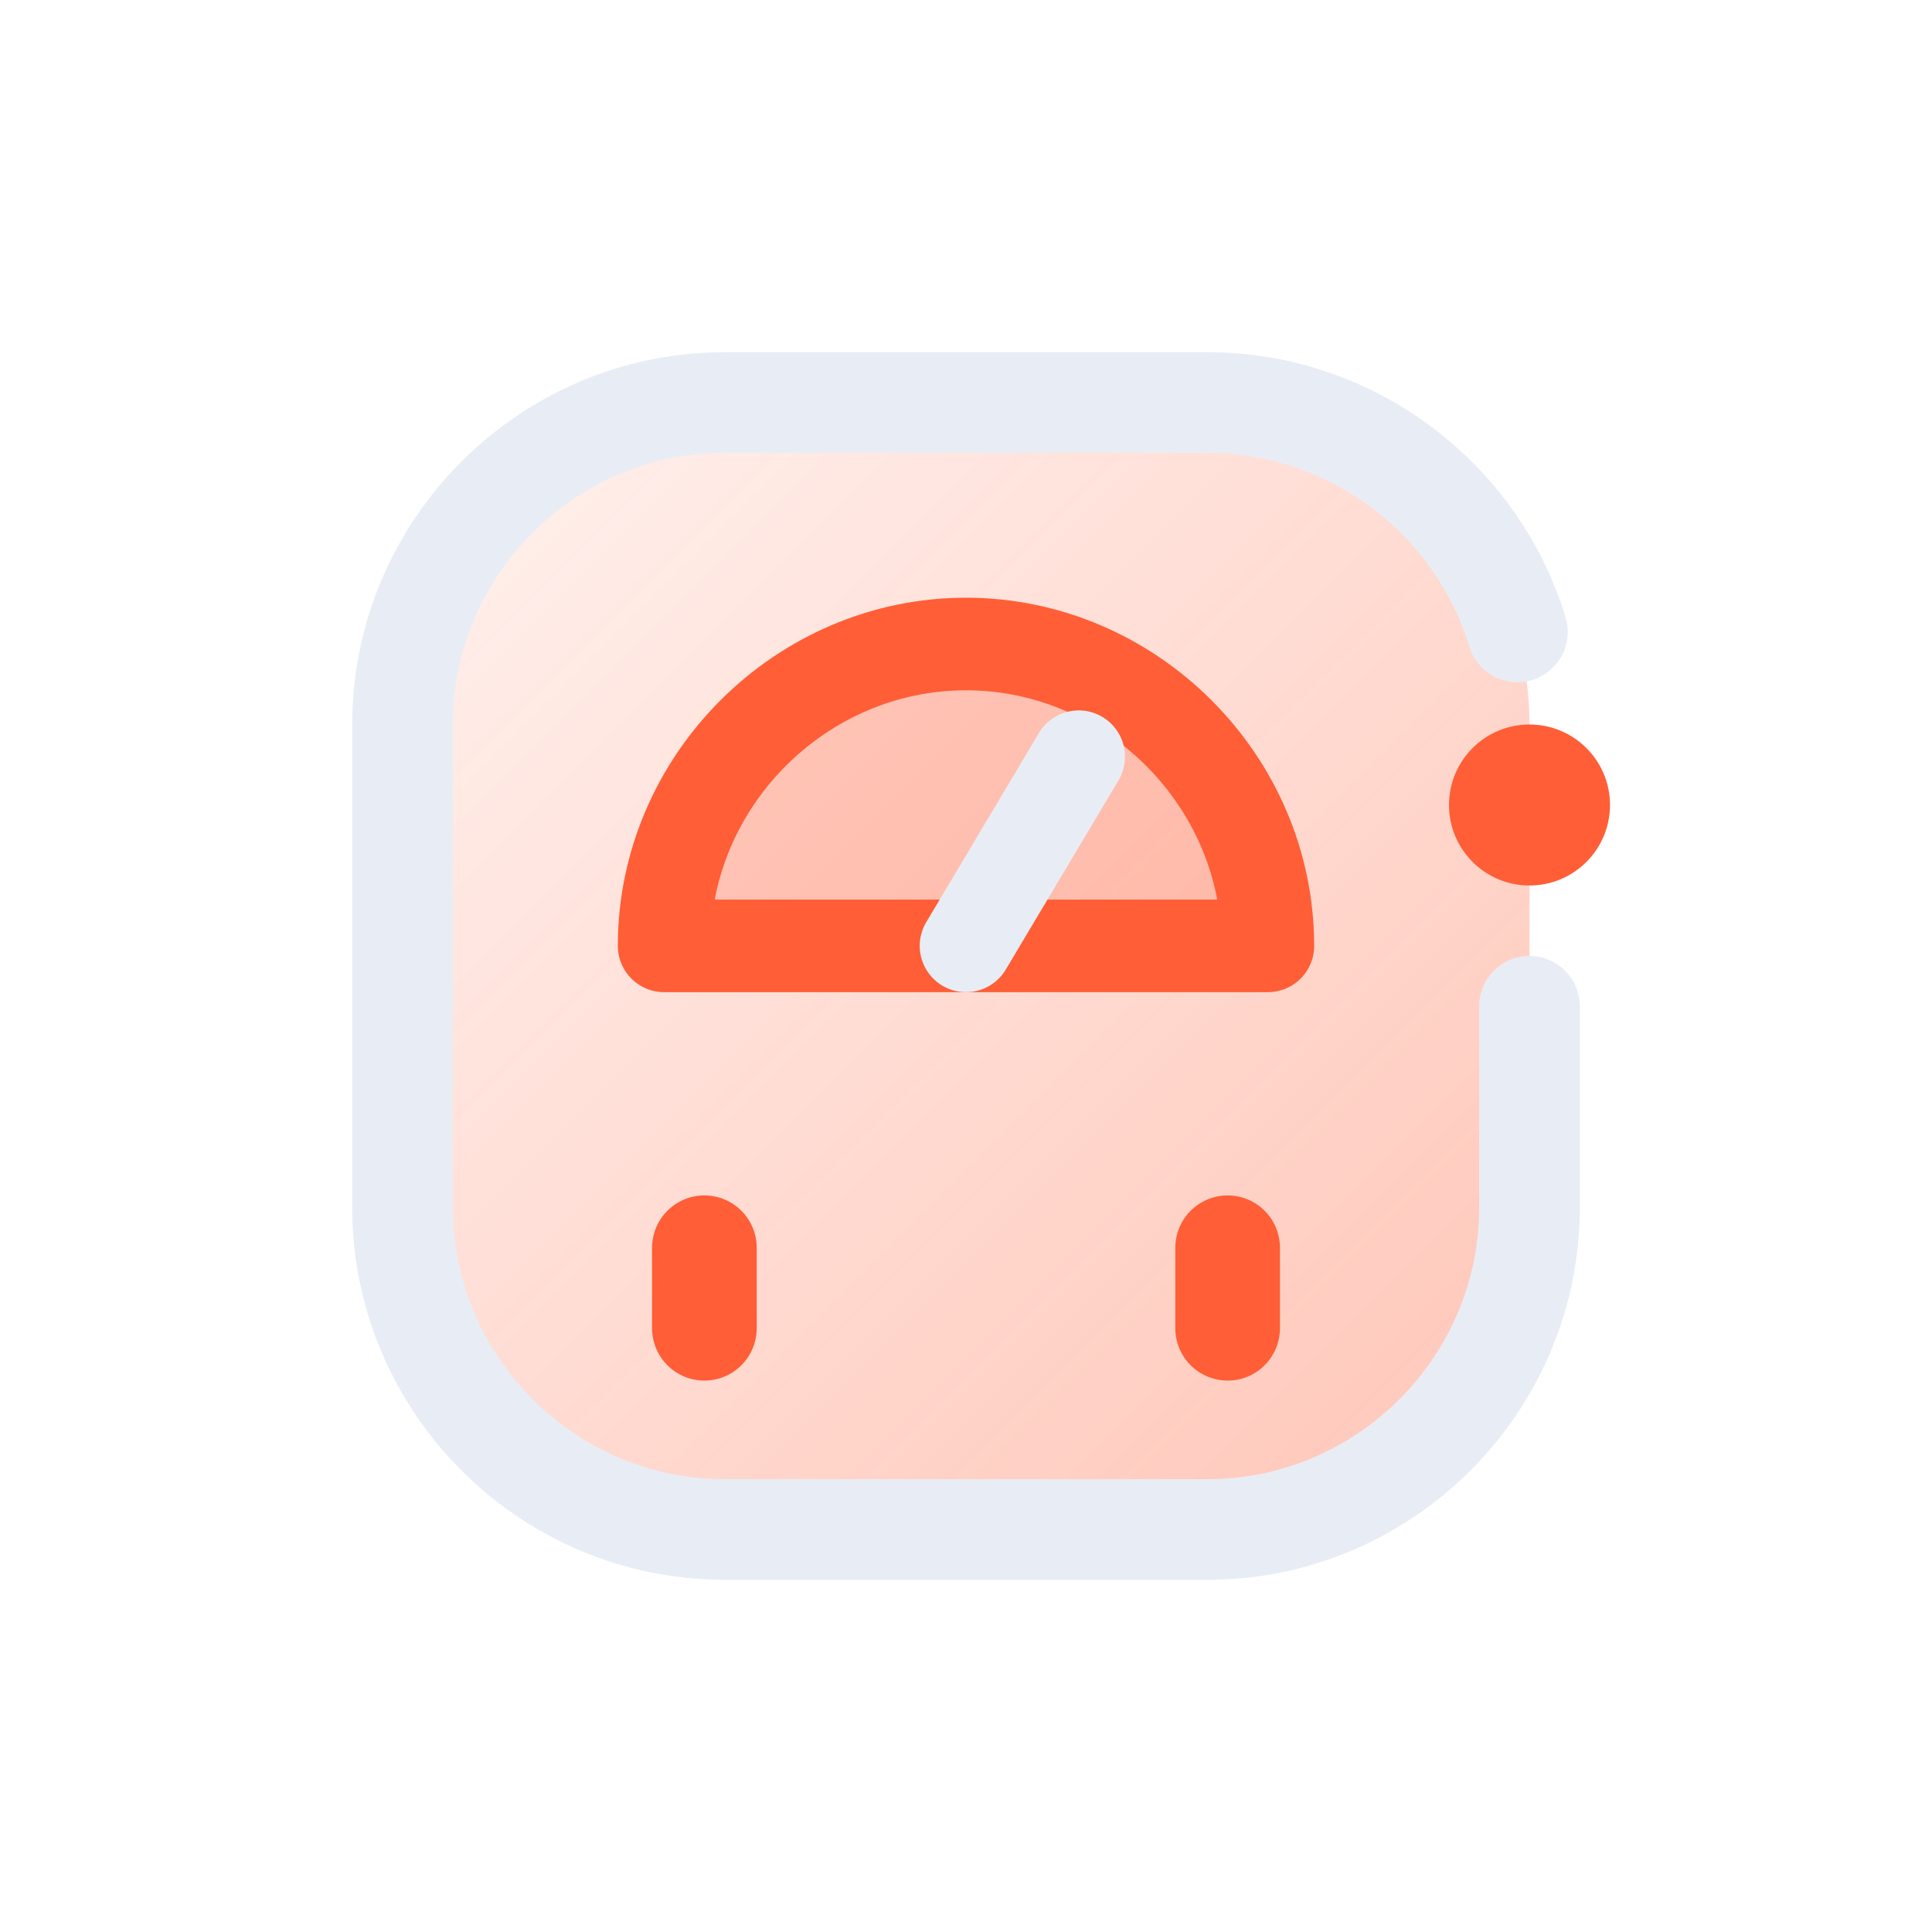
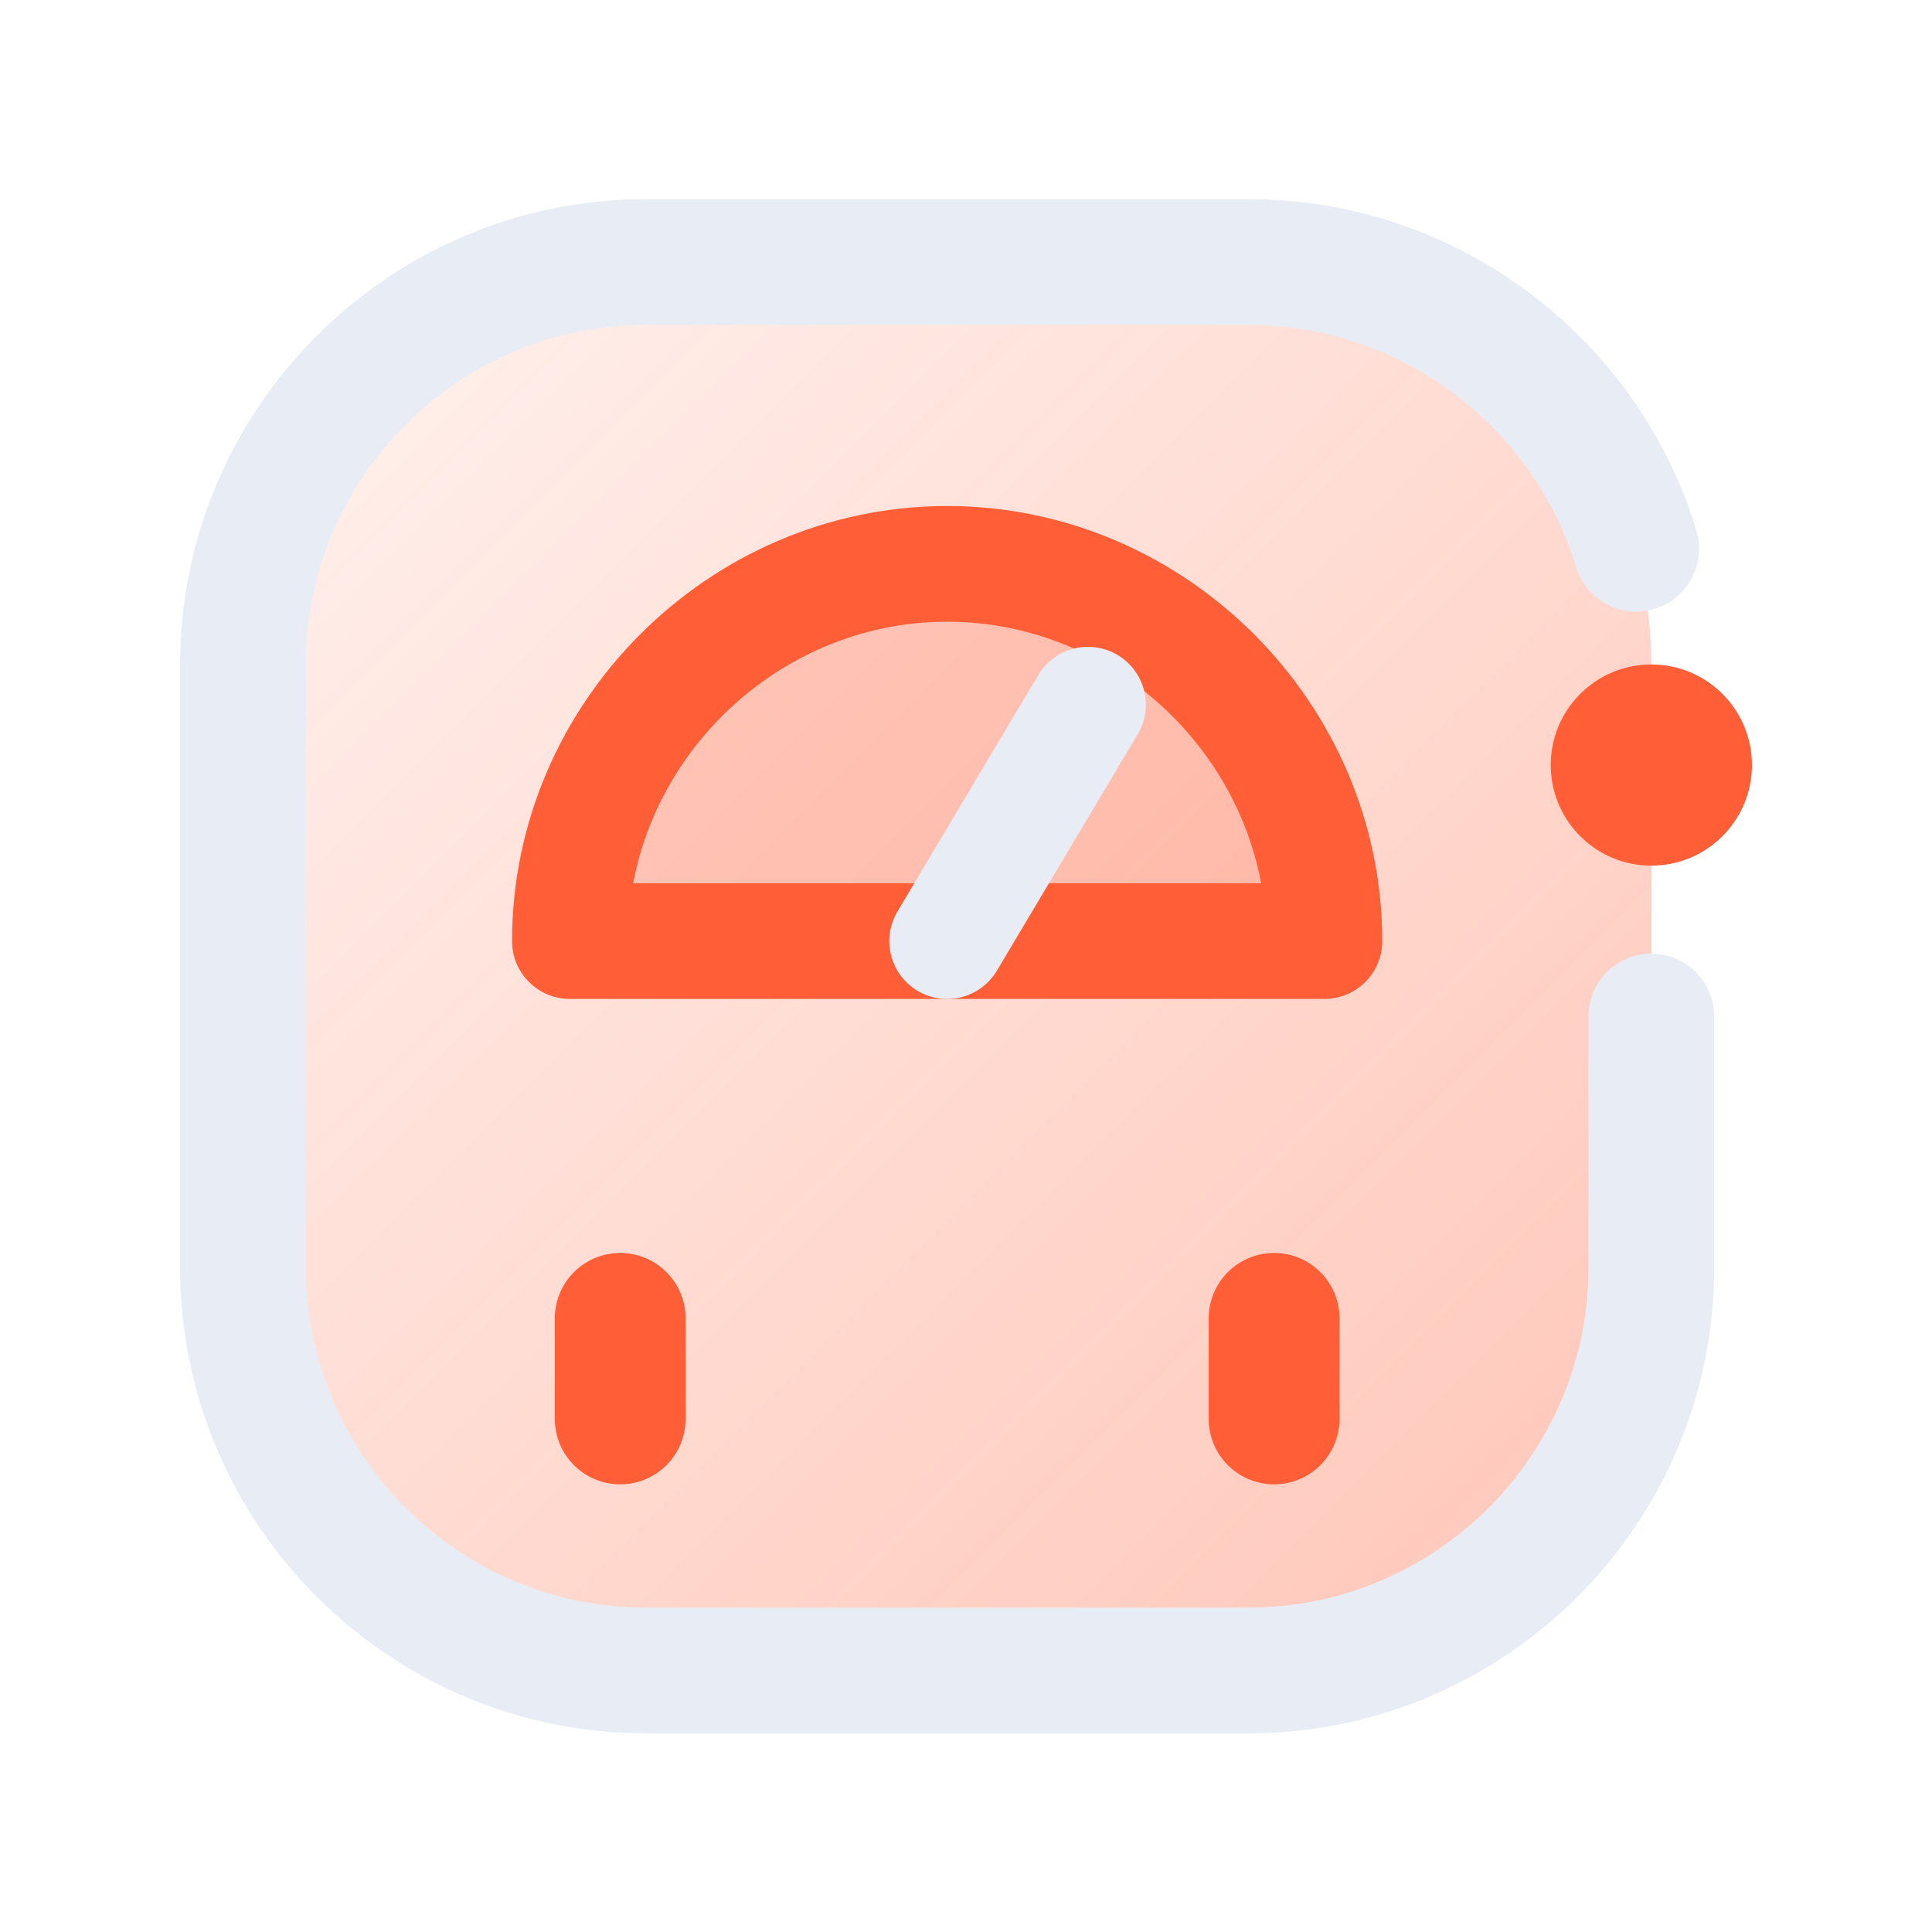
- <svg xmlns="http://www.w3.org/2000/svg" viewBox="0 0 48 48" fill="none">
+ <svg xmlns="http://www.w3.org/2000/svg" viewBox="5.17 4.79 38.41 38.41" fill="none">
  <defs>
    <linearGradient id="prg-weight-blush" x1="10" y1="10" x2="38" y2="38" gradientUnits="userSpaceOnUse">
      <stop offset="0" stop-color="#FF5E36" stop-opacity="0.08" />
      <stop offset="1" stop-color="#FF5E36" stop-opacity="0.36" />
    </linearGradient>
  </defs>
  <rect x="10" y="10" width="28" height="28" rx="8" fill="url(#prg-weight-blush)" />
  <path d="M38 25V30C38 34.4 34.4 38 30 38H18C13.6 38 10 34.4 10 30V18C10 13.6 13.6 10 18 10H30C33.6 10 36.7 12.4 37.7 15.7" stroke="#E8EDF5" stroke-width="2.5" stroke-linecap="round" />
  <path d="M16.5 23.5C16.5 19.4 19.9 16 24 16C28.1 16 31.5 19.4 31.5 23.5H16.5Z" fill="#FF5E36" fill-opacity="0.24" stroke="#FF5E36" stroke-width="2.3" stroke-linejoin="round" />
  <path d="M24 23.5L26.8 18.8" stroke="#E8EDF5" stroke-width="2.3" stroke-linecap="round" />
  <line x1="17.5" y1="31" x2="17.5" y2="33" stroke="#FF5E36" stroke-width="2.6" stroke-linecap="round" />
  <line x1="30.5" y1="31" x2="30.5" y2="33" stroke="#FF5E36" stroke-width="2.6" stroke-linecap="round" />
  <circle cx="38" cy="20" r="2" fill="#FF5E36" />
</svg>
